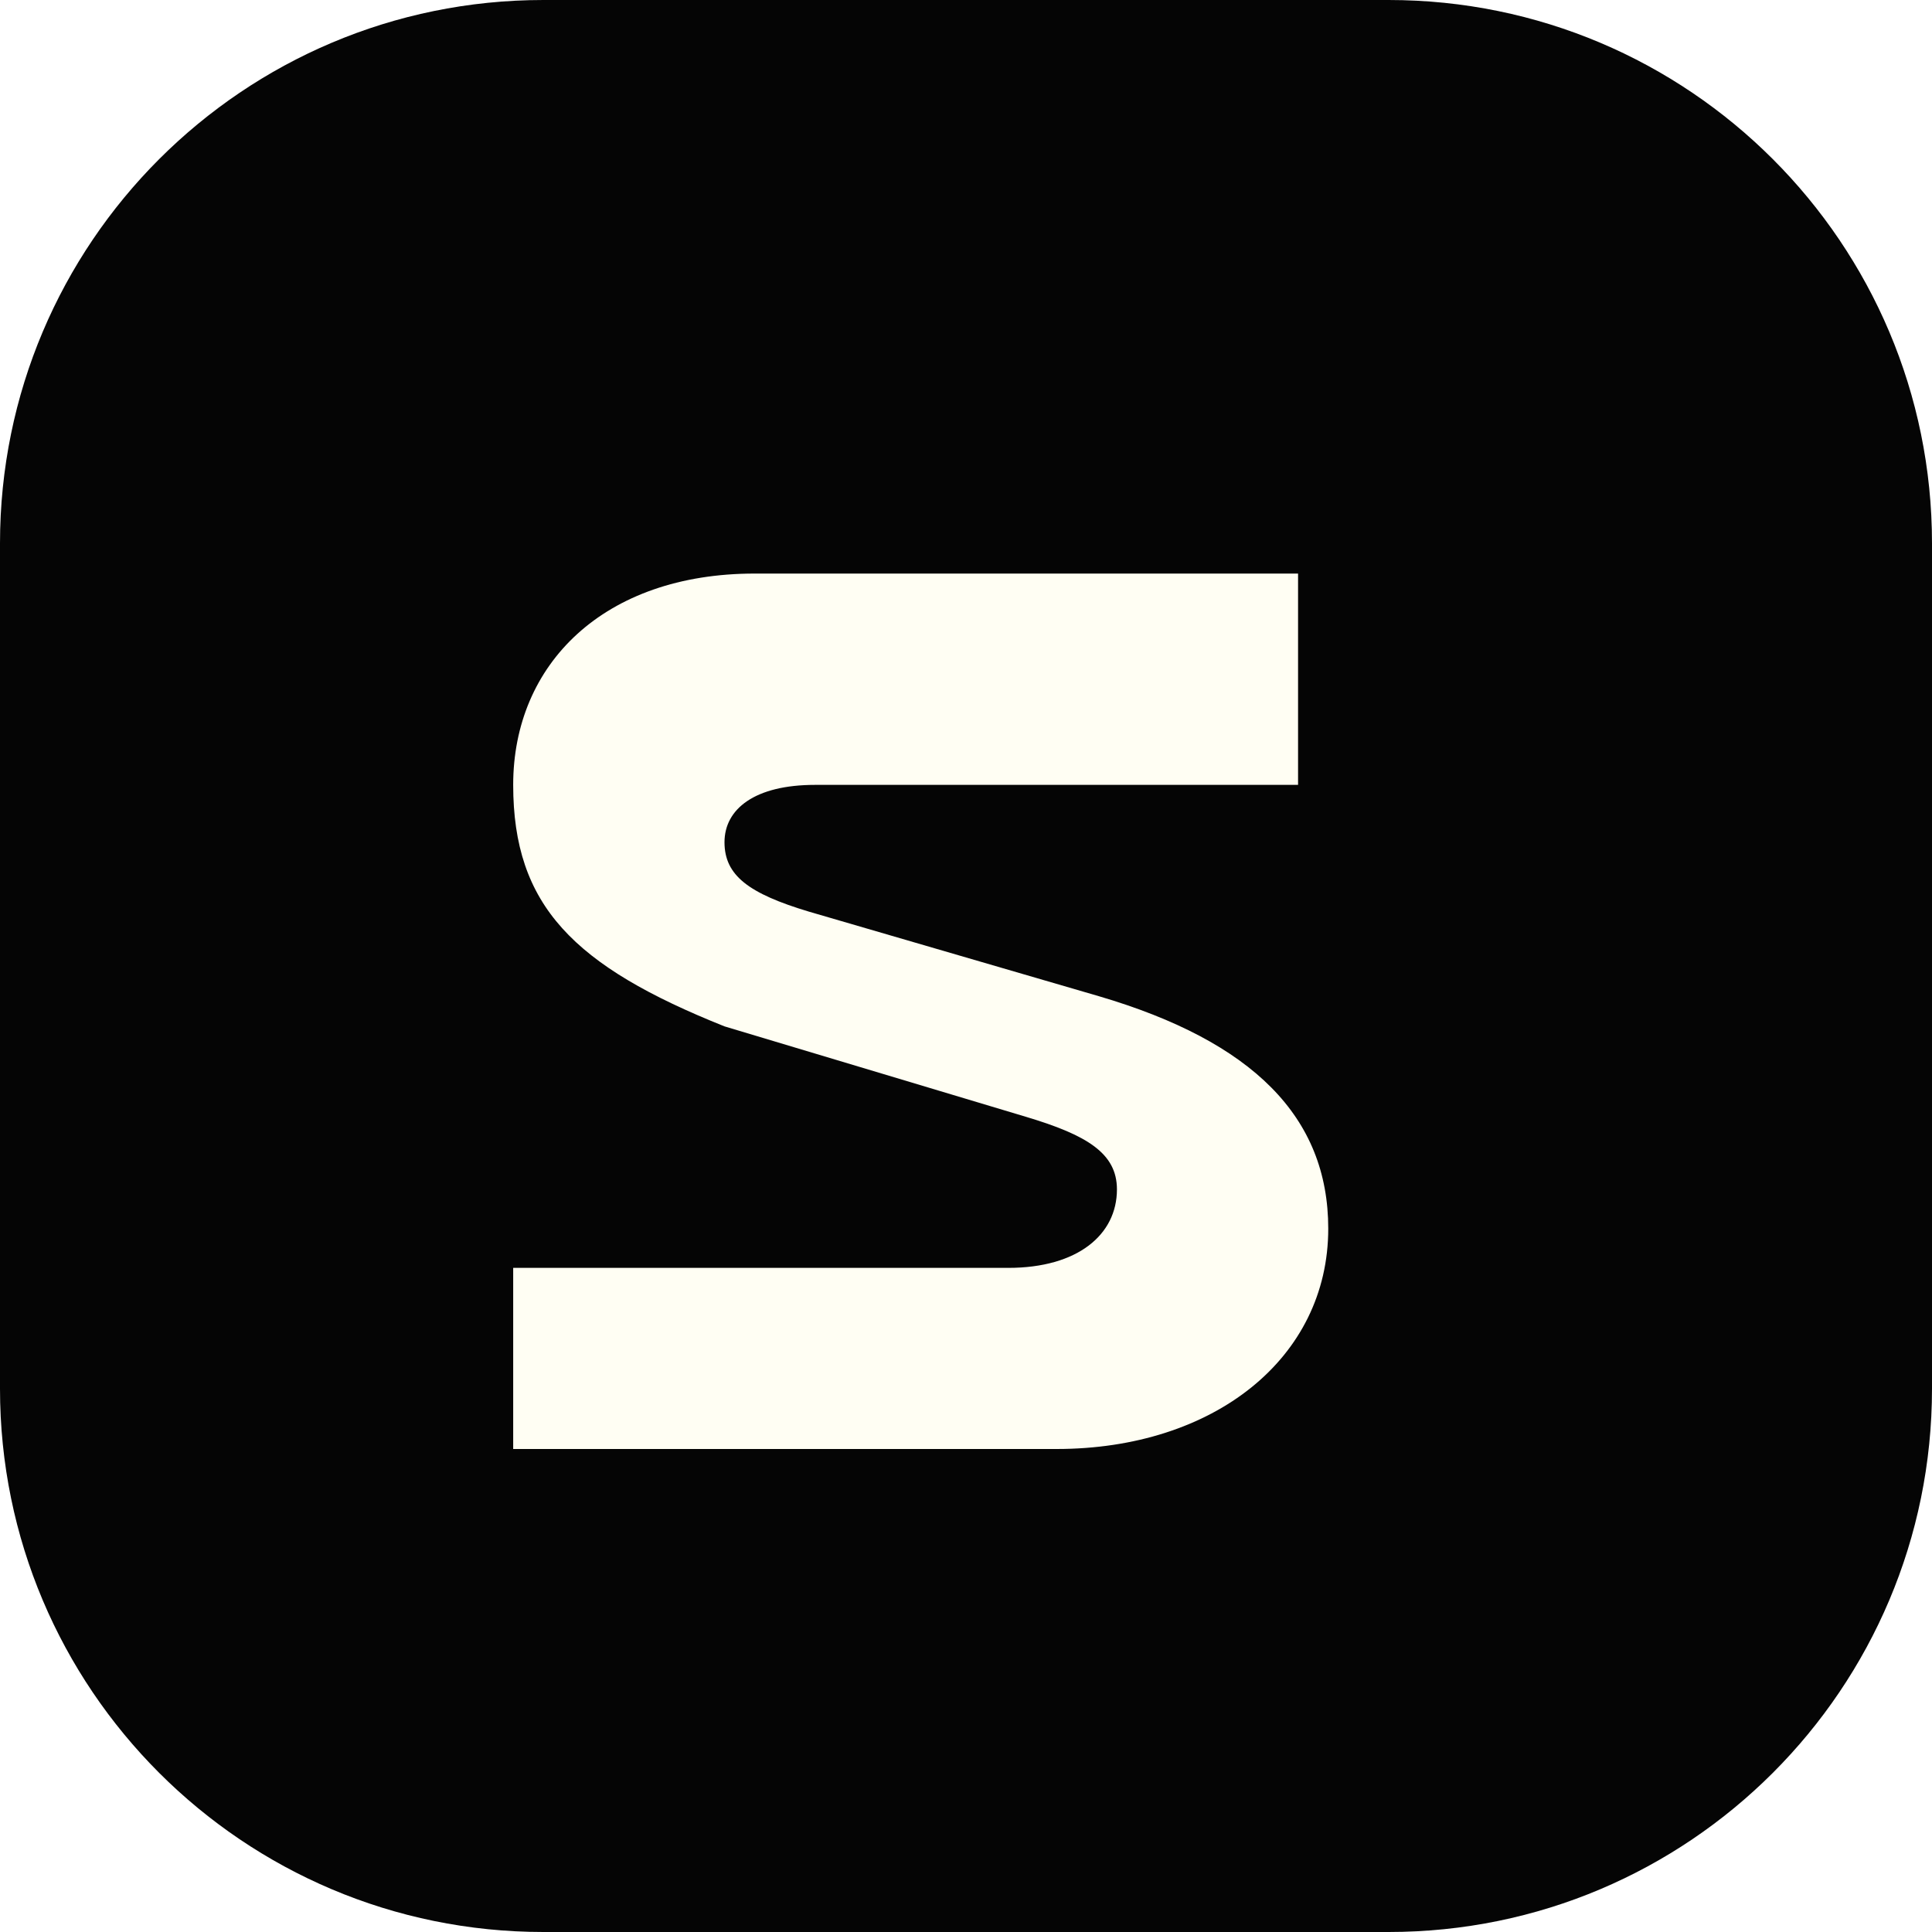
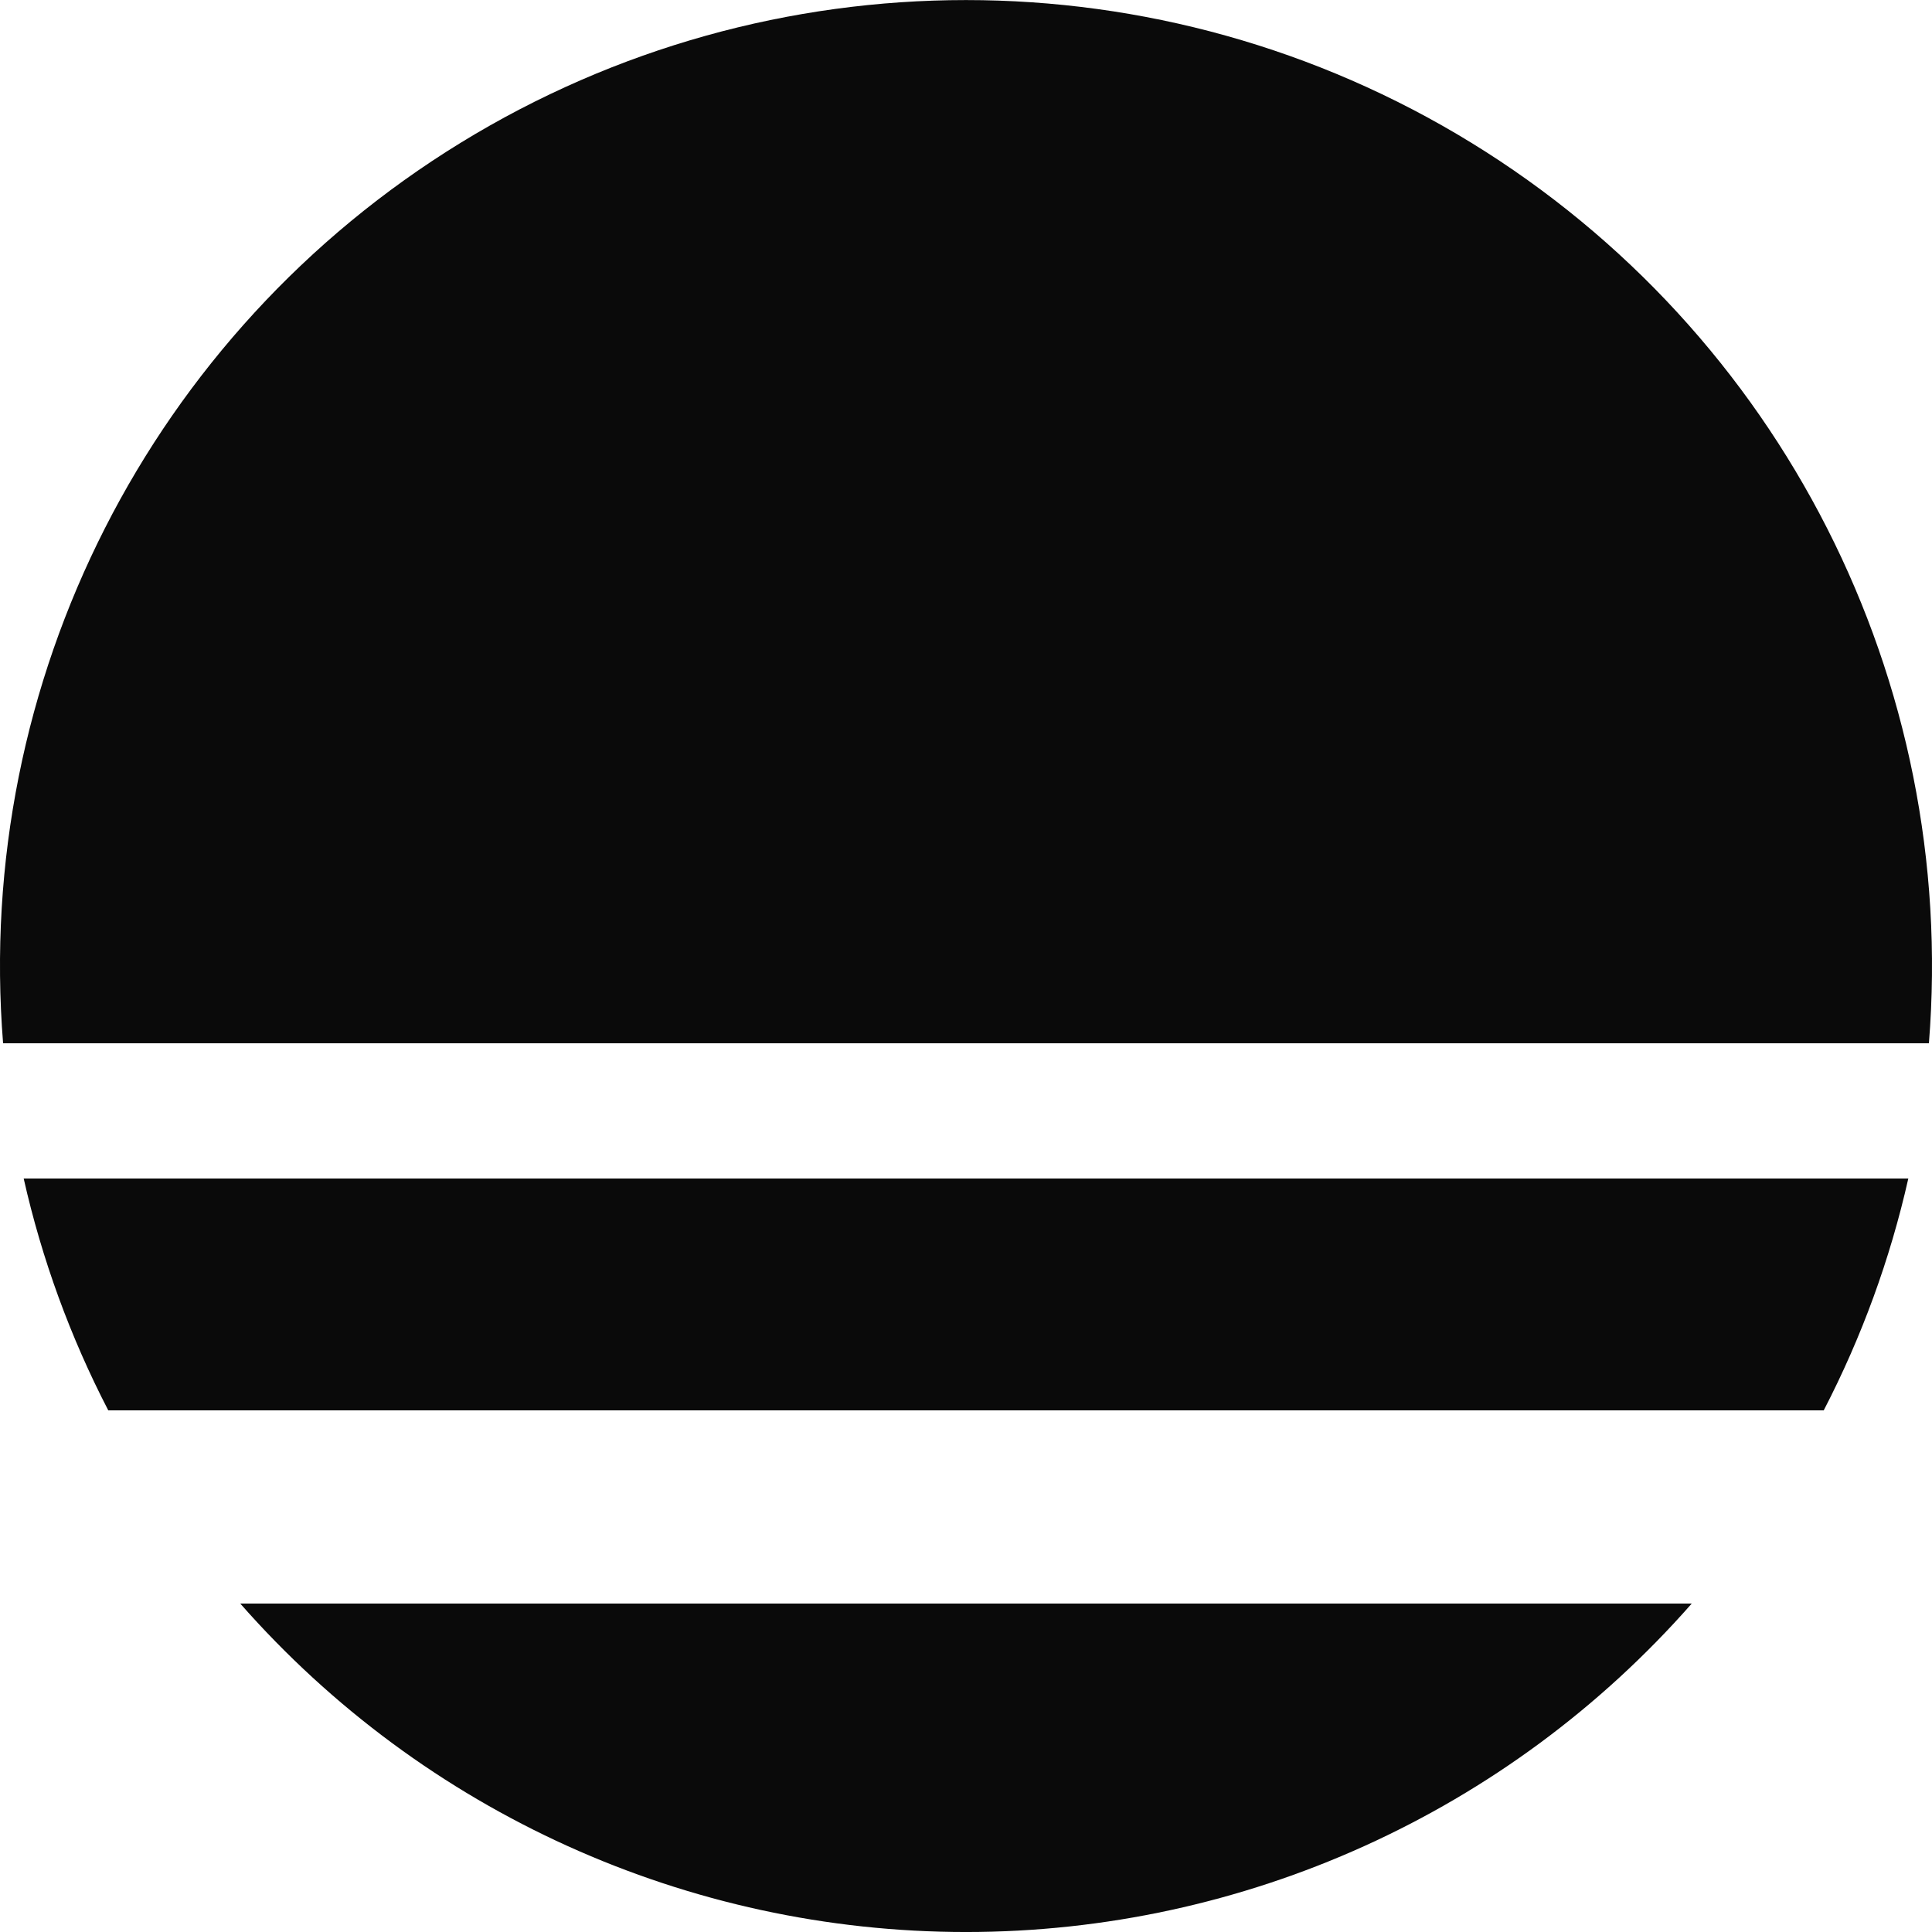
- <svg xmlns="http://www.w3.org/2000/svg" viewBox="0 0 64 64">
-   <rect width="64" height="64" rx="18" fill="#050505" />
-   <path d="M43 19H25c-5 0-8 3-8 7s2 6 7 8l10 3c2 .6 3 1.2 3 2.4 0 1.5-1.3 2.6-3.6 2.6H17v6h18c5.2 0 9-3 9-7.3 0-3.7-2.5-6.2-7.6-7.7l-9.6-2.8c-2-.6-2.8-1.2-2.8-2.3 0-1.1 1-1.9 3-1.9H43z" fill="#fffef3" />
+ <svg xmlns="http://www.w3.org/2000/svg" viewBox="0 0 50 50">
+   <style>path{fill:#0a0a0a}@media (prefers-color-scheme:dark){path{fill:#f4f4ea}}</style>
+   <path d="M0.08 27A25 25 0 1 1 49.92 27ZM0.613 30.5H49.387A25 25 0 0 1 47.198 36.5H2.802A25 25 0 0 1 0.613 30.5ZM6.218 41.5H43.782A25 25 0 0 1 6.218 41.5Z" />
</svg>
